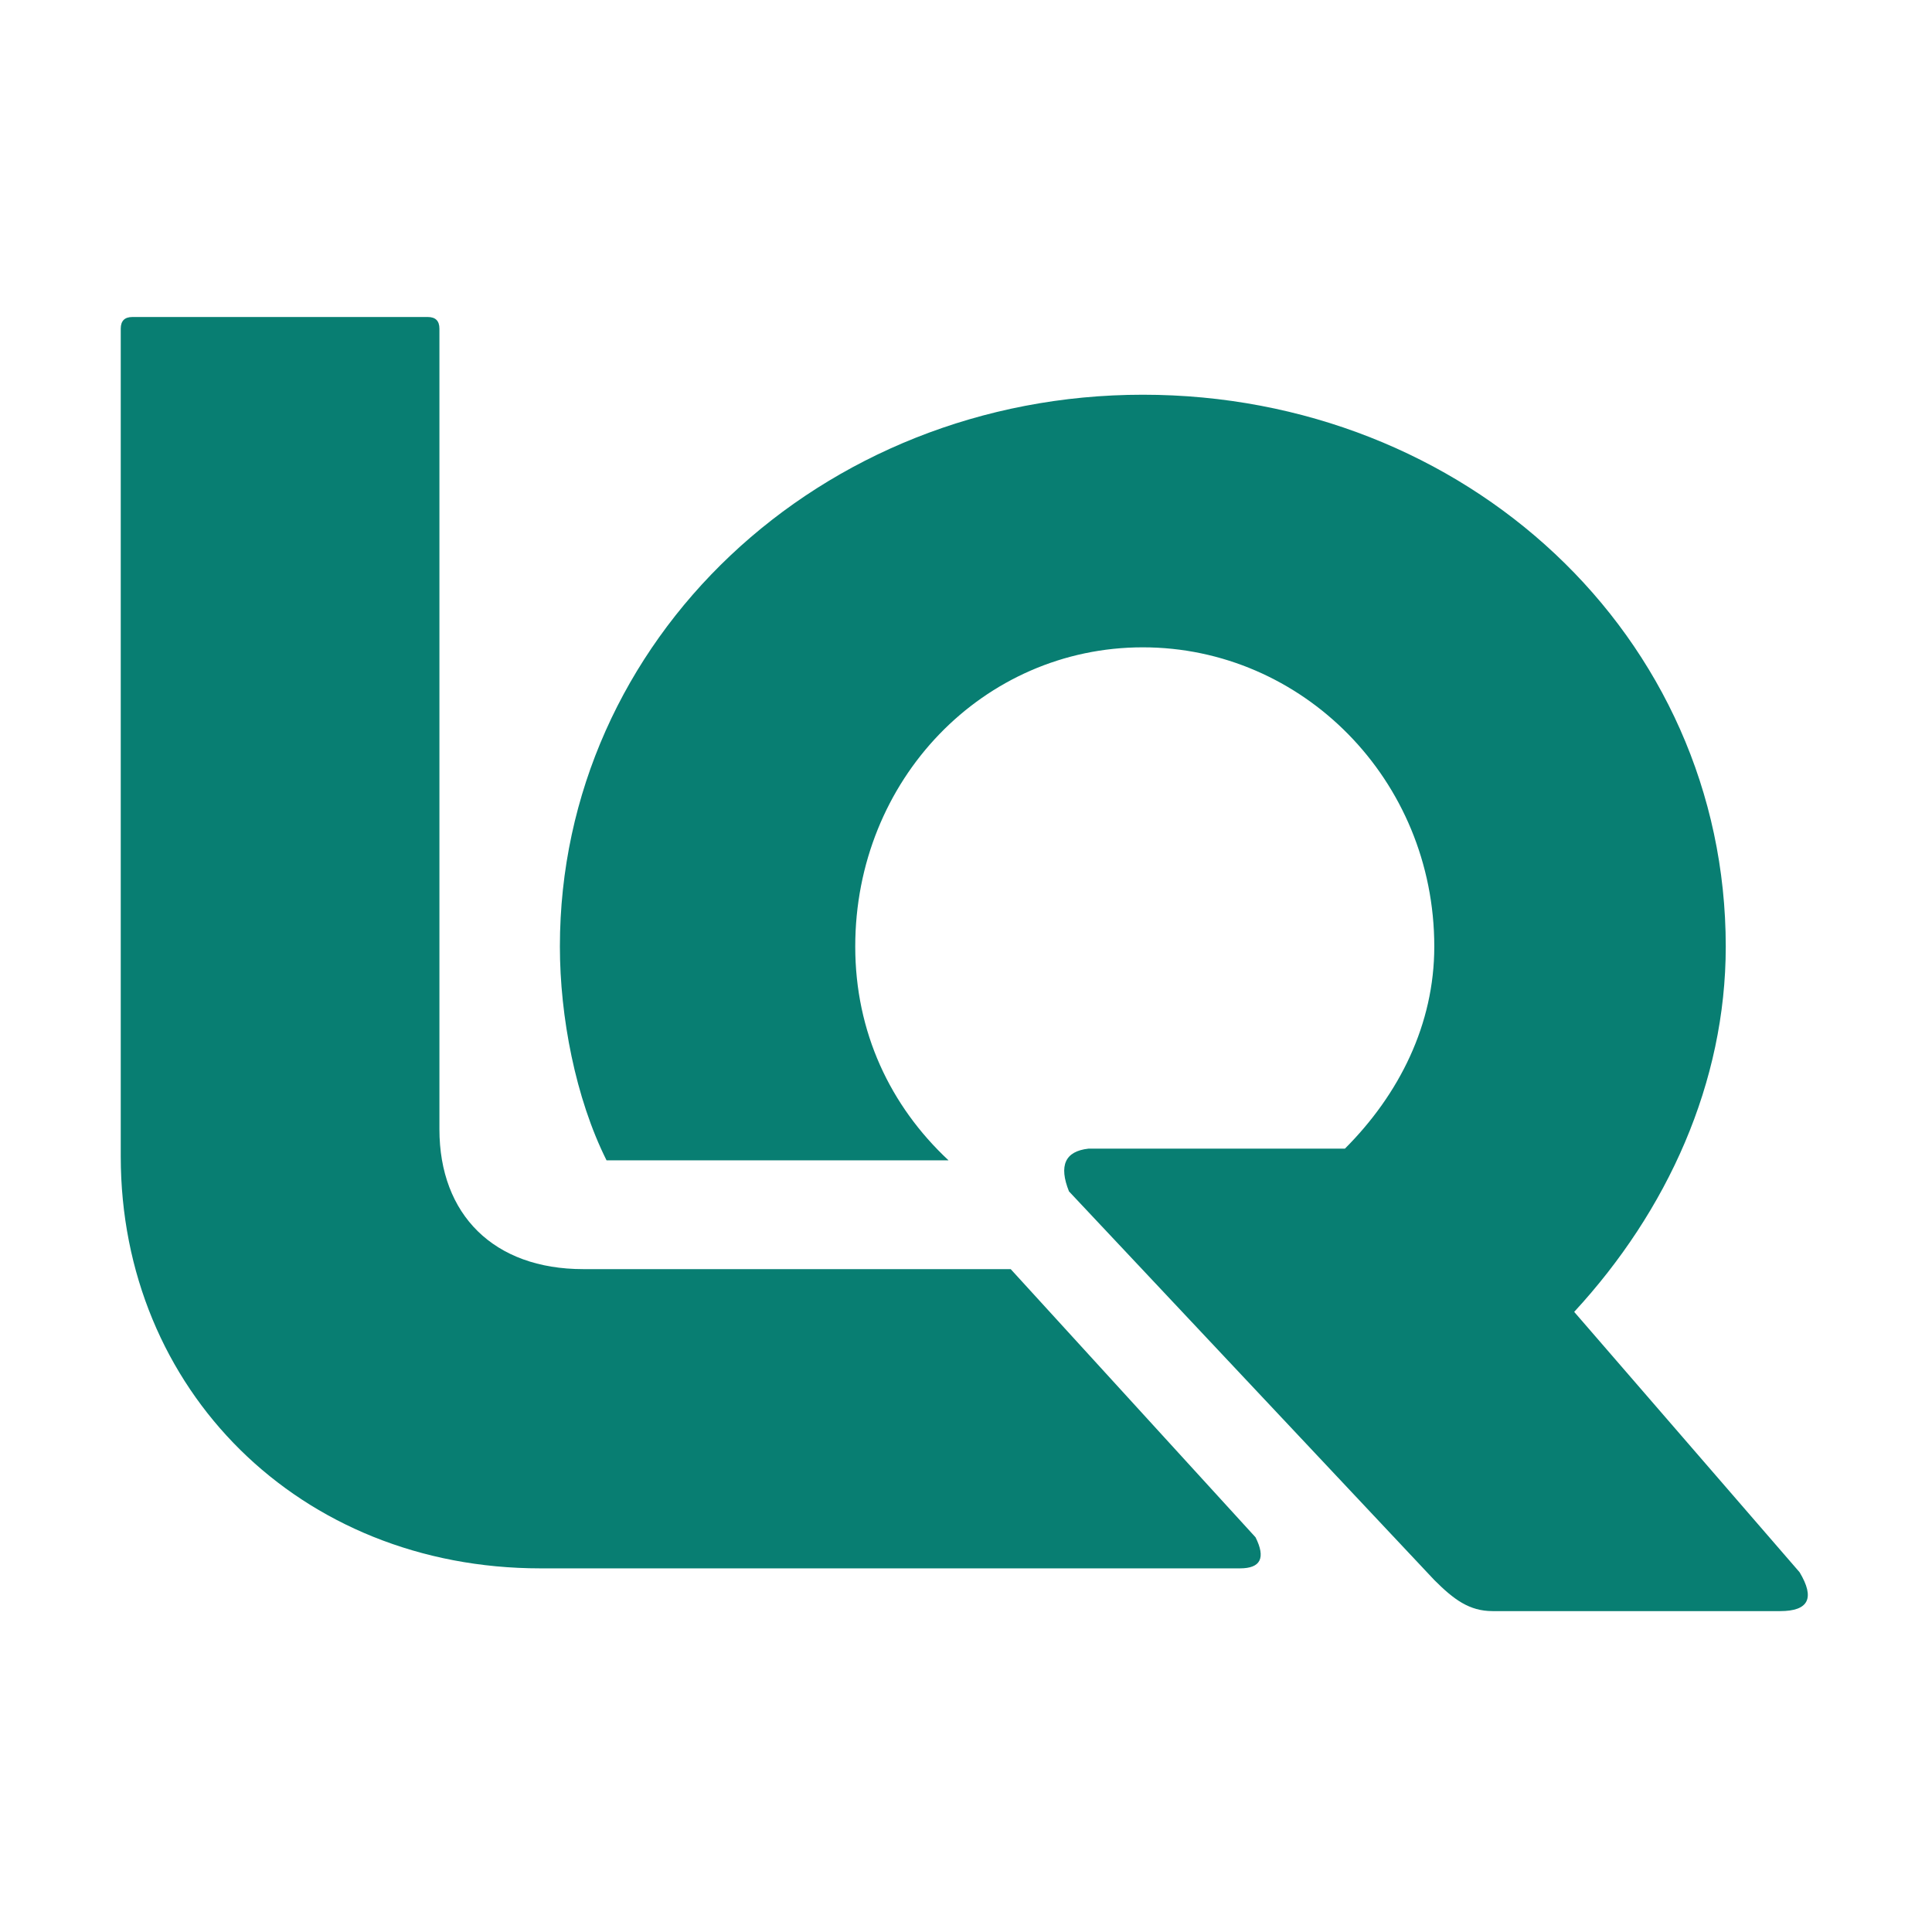
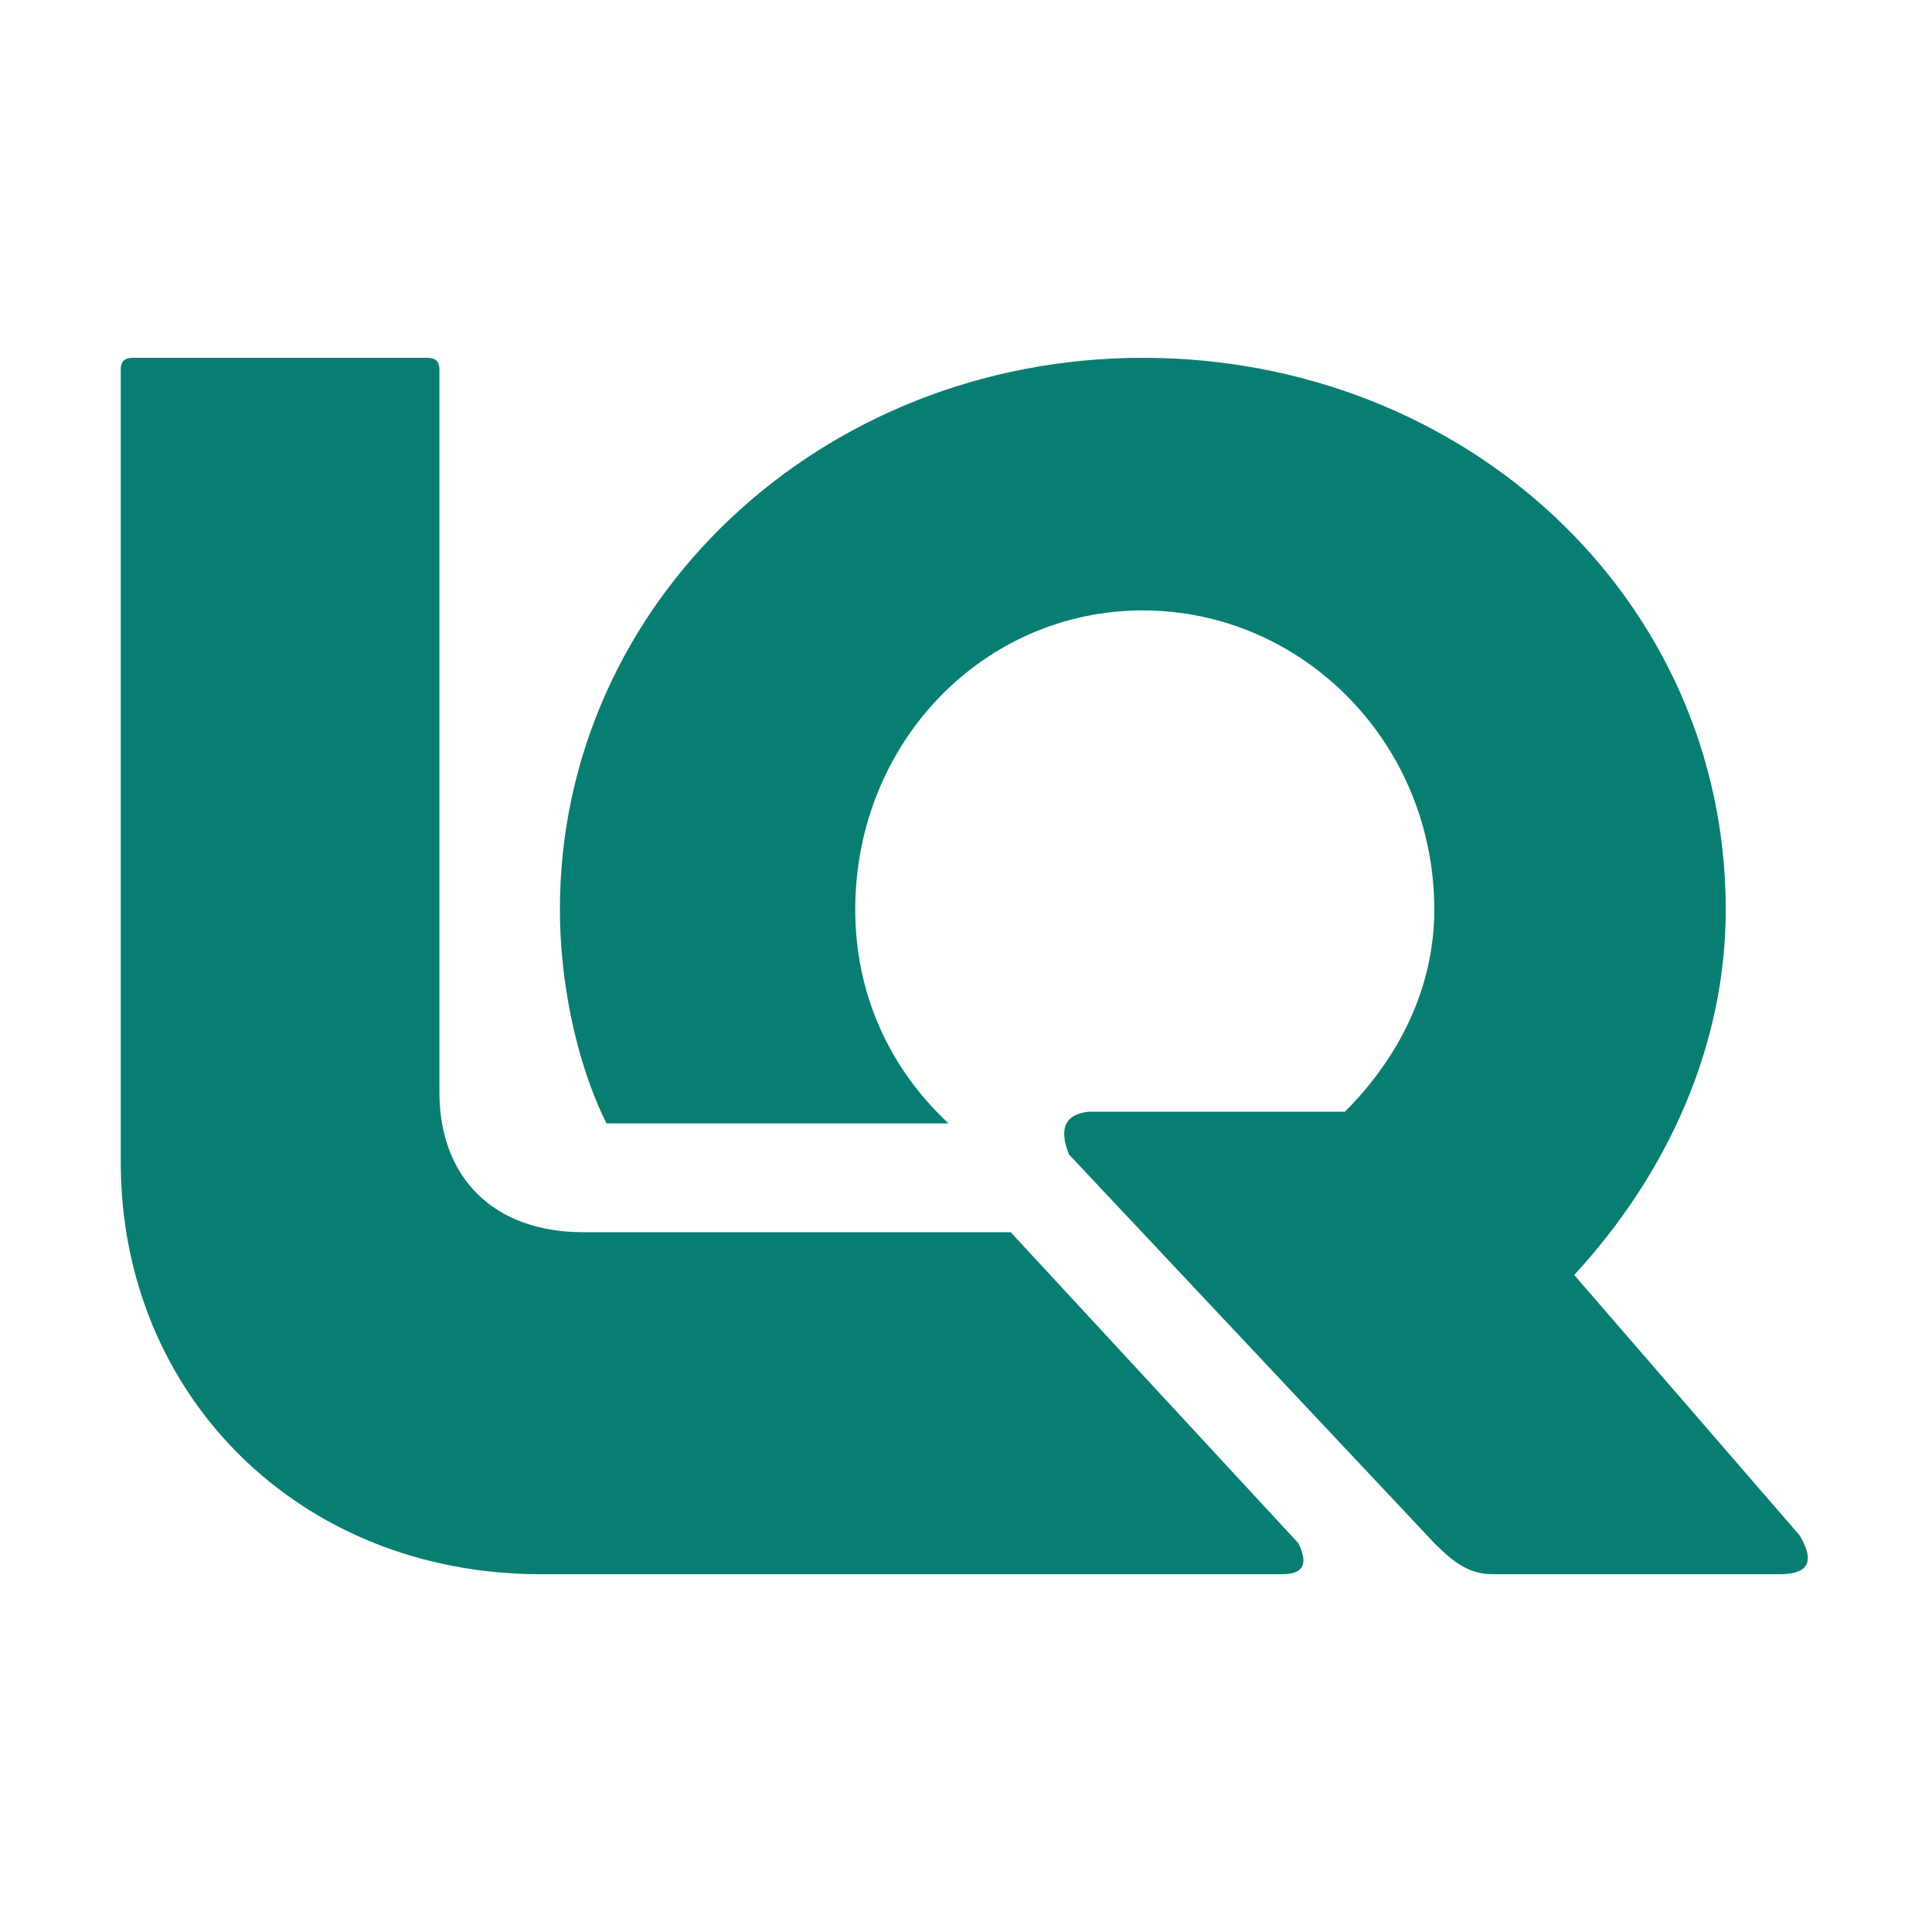
<svg xmlns="http://www.w3.org/2000/svg" width="512" height="512" viewBox="0 0 512 512" role="img" aria-label="LINQS LQ symbol">
-   <g transform="translate(32 84.009) scale(1.029885) translate(-139 -189)" fill="#087e72">
-     <path d="M142 189H218Q221 189 221 192V398C221 420 235 434 258 434H368L431 503Q435 511 427 511H247C185 511 139 465 139 405V192Q139 189 142 189Z" />
+   <g transform="translate(32 94.823) scale(1.029885) translate(-139 -209)" fill="#087e72">
+     <path d="M142 209H218Q221 209 221 212V398C221 420 235 434 258 434H368L442 514Q446 522 438 522H247C185 522 139 476 139 416V212Q139 209 142 209Z" />
    <path d="M264 406C256 390 252 369 252 351C252 272 319 209 402 209C485 209 552 271 552 351C552 386 537 419 513 445L571 512Q577 522 566 522H492C486 522 482 519 477 514L383 414Q379 404 388 403H454C468 389 477 371 477 351C477 308 443 274 402 274C361 274 328 308 328 351C328 373 337 392 352 406Z" />
  </g>
</svg>
